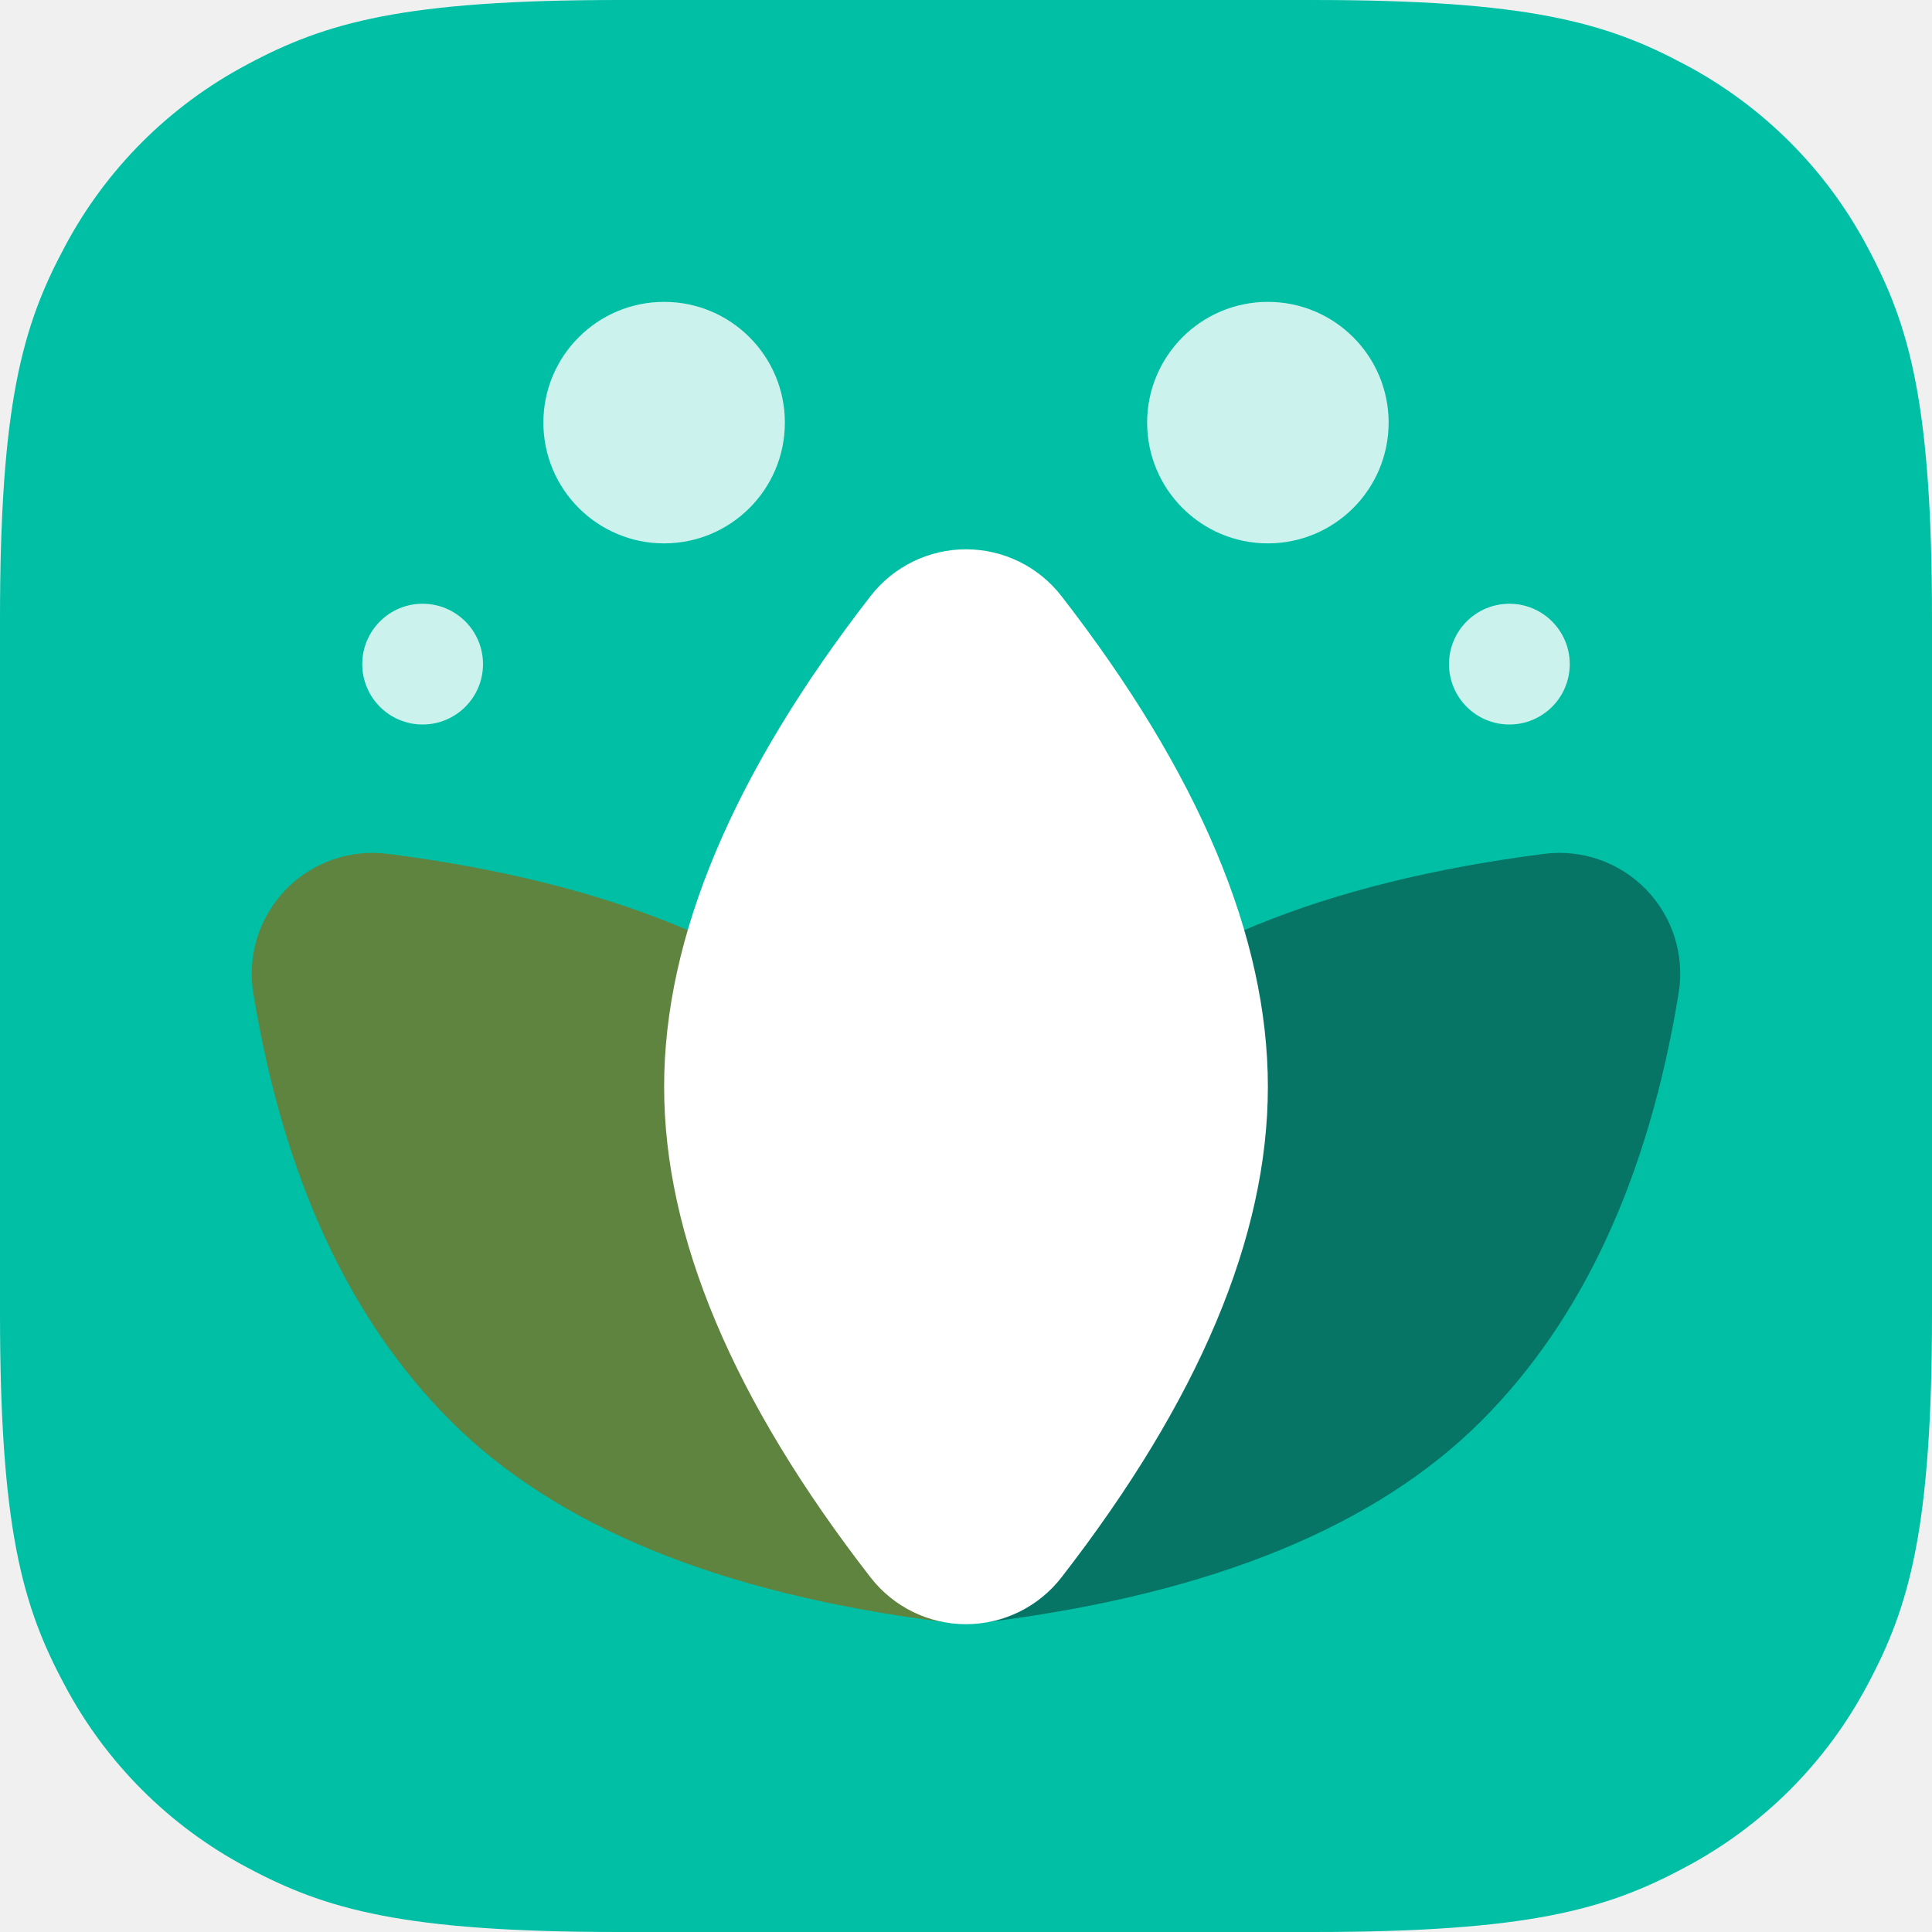
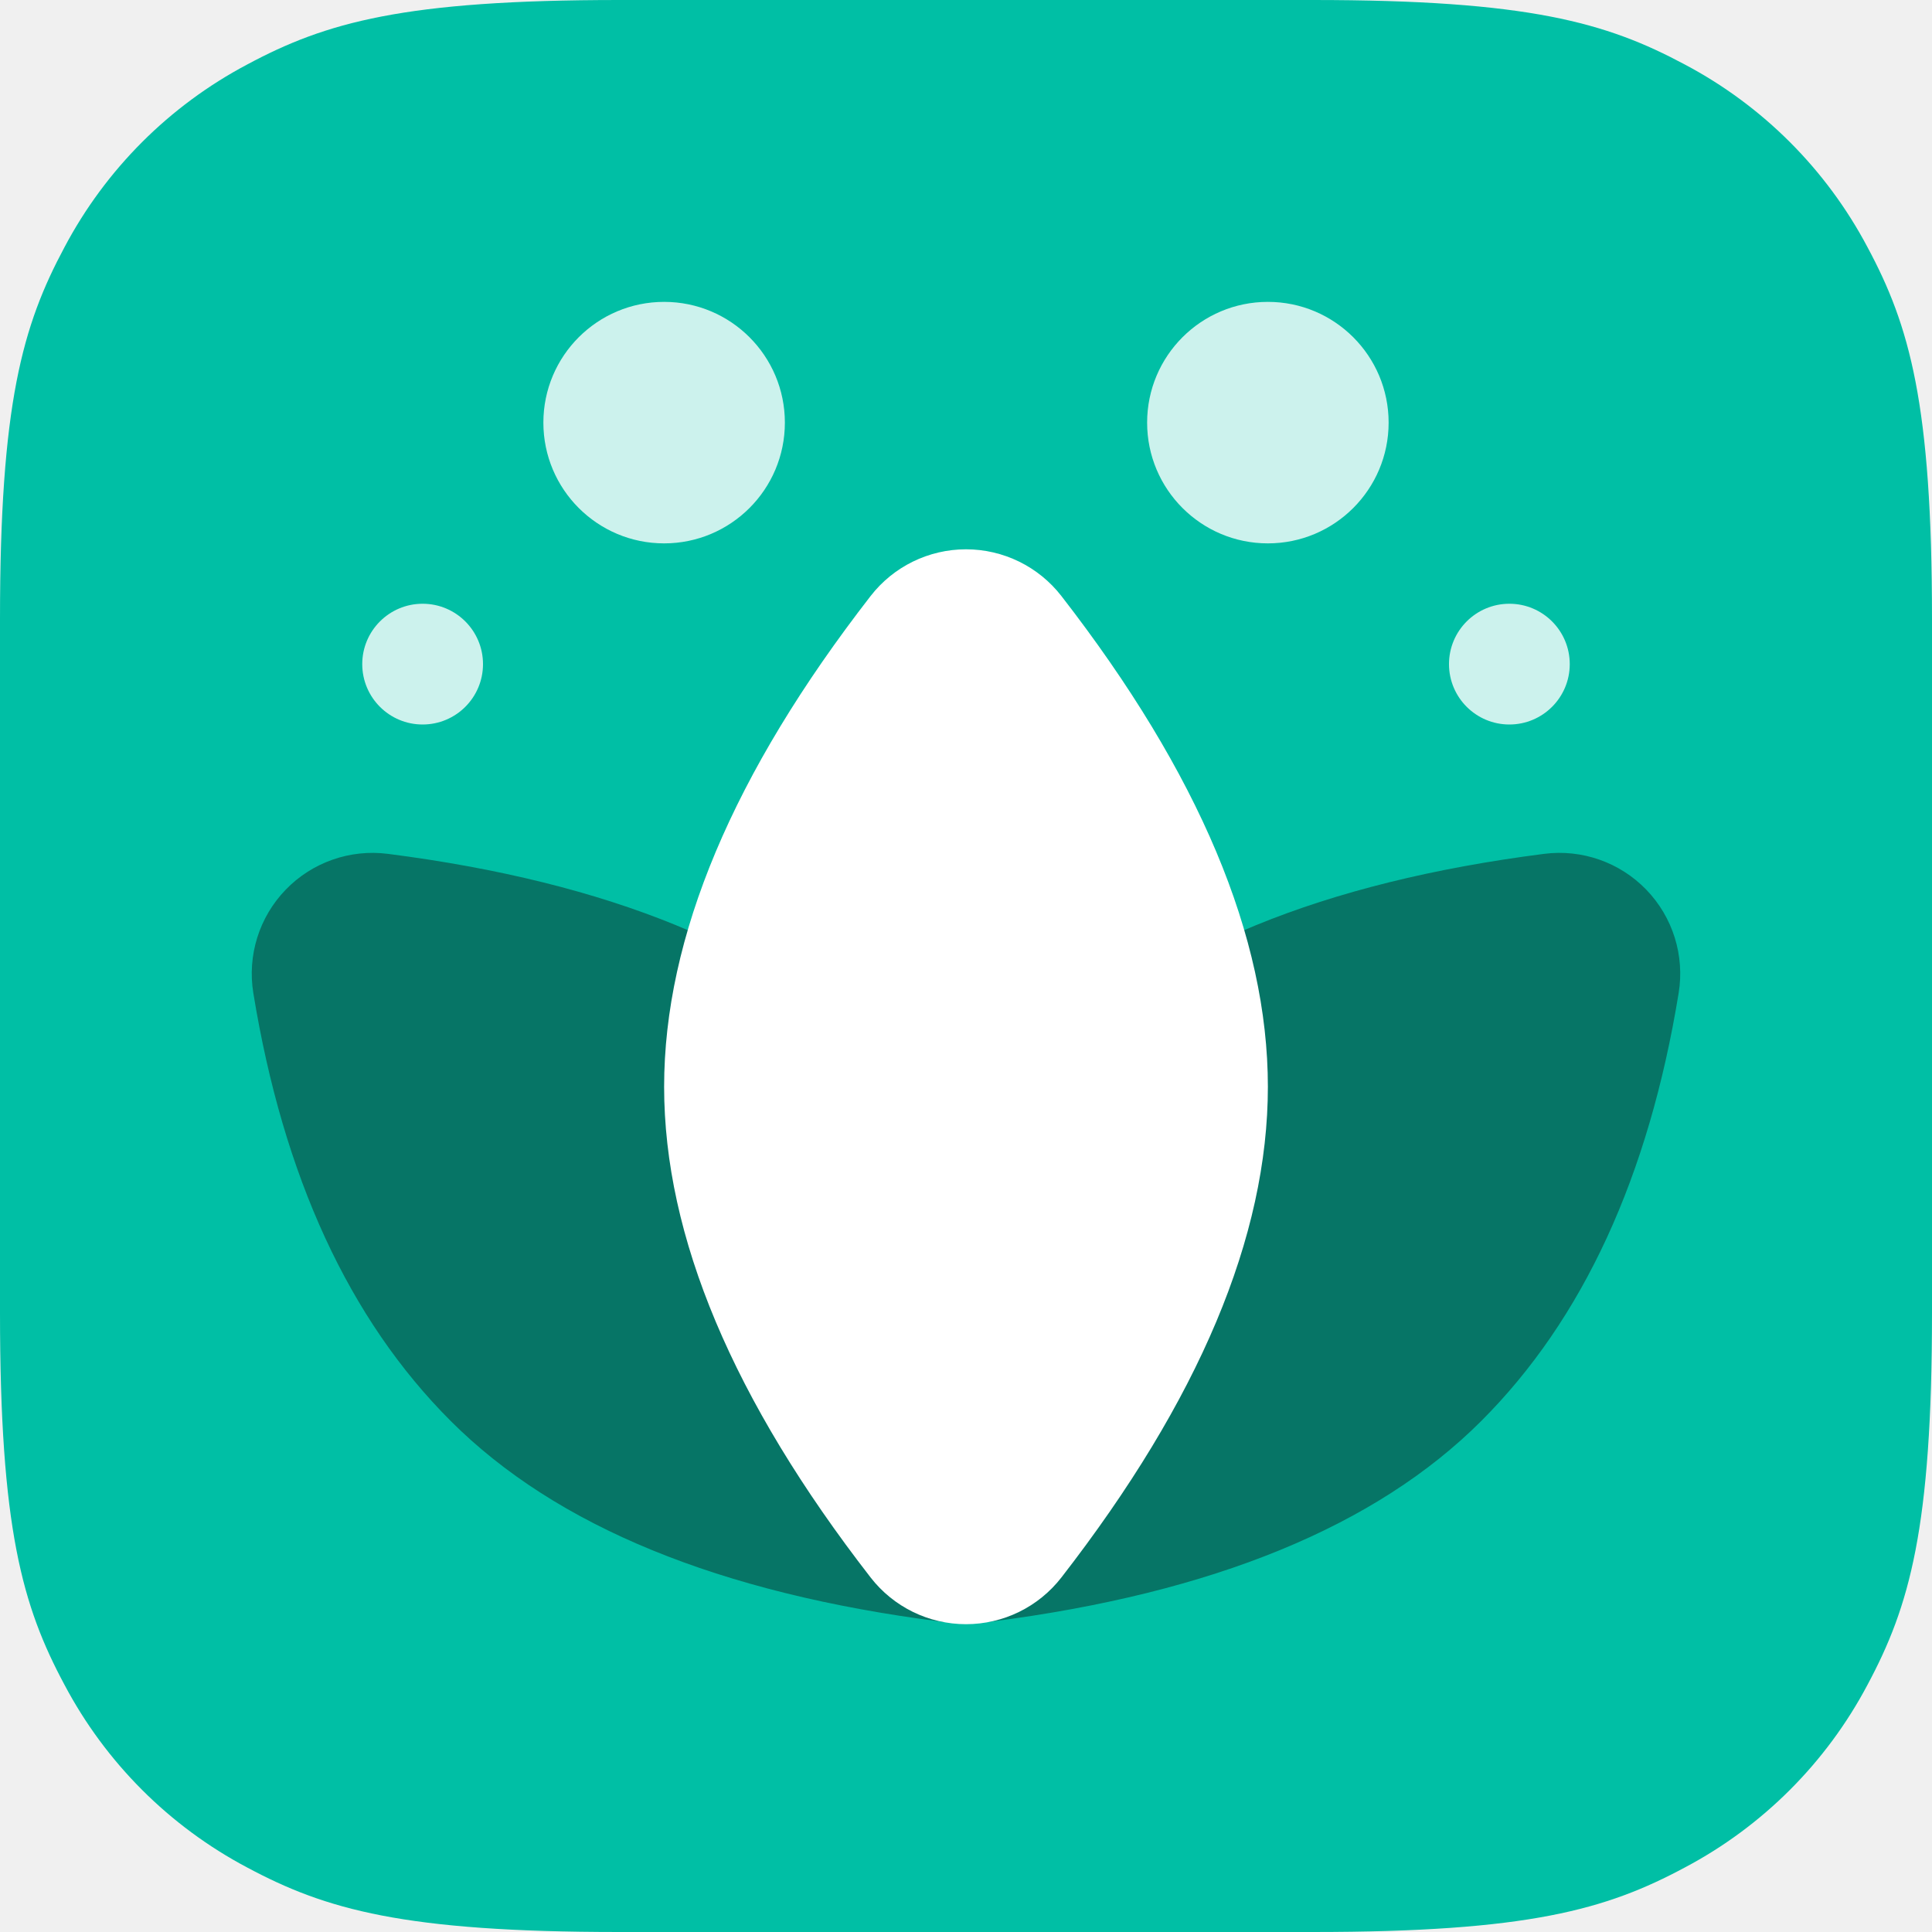
<svg xmlns="http://www.w3.org/2000/svg" xmlns:xlink="http://www.w3.org/1999/xlink" width="32" height="32" viewBox="0 0 32 32">
  <defs>
    <path d="M10.256 0h11.488c3.567 0 4.86.371 6.163 1.069a7.27 7.27 0 0 1 3.024 3.024C31.63 5.396 32 6.689 32 10.256v11.488c0 3.567-.371 4.86-1.069 6.163a7.27 7.27 0 0 1-3.024 3.024C26.604 31.63 25.311 32 21.744 32H10.256c-3.567 0-4.86-.371-6.163-1.069a7.27 7.27 0 0 1-3.024-3.024C.37 26.604 0 25.311 0 21.744V10.256c0-3.567.371-4.86 1.069-6.163a7.27 7.27 0 0 1 3.024-3.024C5.396.37 6.689 0 10.256 0z" id="a" />
  </defs>
  <g fill="none" fill-rule="evenodd">
    <mask id="b" fill="#fff">
      <use xlink:href="#a" />
    </mask>
    <use fill="#00BFA5" fill-rule="nonzero" xlink:href="#a" />
    <path d="M22.946 12.824c1.8 2.502 2.7 4.943 2.7 7.322 0 2.47-1.128 5.164-3.386 8.085a2 2 0 0 1-3.206-.055c-1.8-2.502-2.7-4.943-2.7-7.322 0-2.47 1.128-5.164 3.386-8.085a2 2 0 0 1 3.206.055z" fill="#067566" fill-rule="nonzero" mask="url(#b)" transform="rotate(45 21 20.5)" />
-     <path d="M12.946 12.824c1.8 2.502 2.7 4.943 2.7 7.322 0 2.47-1.128 5.164-3.386 8.085a2 2 0 0 1-3.206-.055c-1.8-2.502-2.7-4.943-2.7-7.322 0-2.47 1.128-5.164 3.386-8.085a2 2 0 0 1 3.206.055z" fill="#5F843F" fill-rule="nonzero" mask="url(#b)" transform="scale(-1 1) rotate(45 0 -6.056)" />
+     <path d="M12.946 12.824c1.8 2.502 2.7 4.943 2.7 7.322 0 2.47-1.128 5.164-3.386 8.085a2 2 0 0 1-3.206-.055c-1.8-2.502-2.7-4.943-2.7-7.322 0-2.47 1.128-5.164 3.386-8.085a2 2 0 0 1 3.206.055z" fill="#067566" fill-rule="nonzero" mask="url(#b)" transform="scale(-1 1) rotate(45 0 -6.056)" />
    <path d="M17.58 9.872C19.86 12.81 21 15.52 21 18s-1.14 5.19-3.42 8.128a2 2 0 0 1-3.16 0C12.14 23.19 11 20.48 11 18s1.14-5.19 3.42-8.128a2 2 0 0 1 3.16 0z" fill="#FFF" fill-rule="nonzero" mask="url(#b)" />
    <circle fill="#FFF" fill-rule="nonzero" opacity=".8" mask="url(#b)" cx="25" cy="11" r="1" />
    <circle fill="#FFF" fill-rule="nonzero" opacity=".8" mask="url(#b)" cx="21" cy="7" r="2" />
    <circle fill="#FFF" fill-rule="nonzero" opacity=".8" mask="url(#b)" cx="7" cy="11" r="1" />
    <circle fill="#FFF" fill-rule="nonzero" opacity=".8" mask="url(#b)" cx="11" cy="7" r="2" />
  </g>
</svg>
